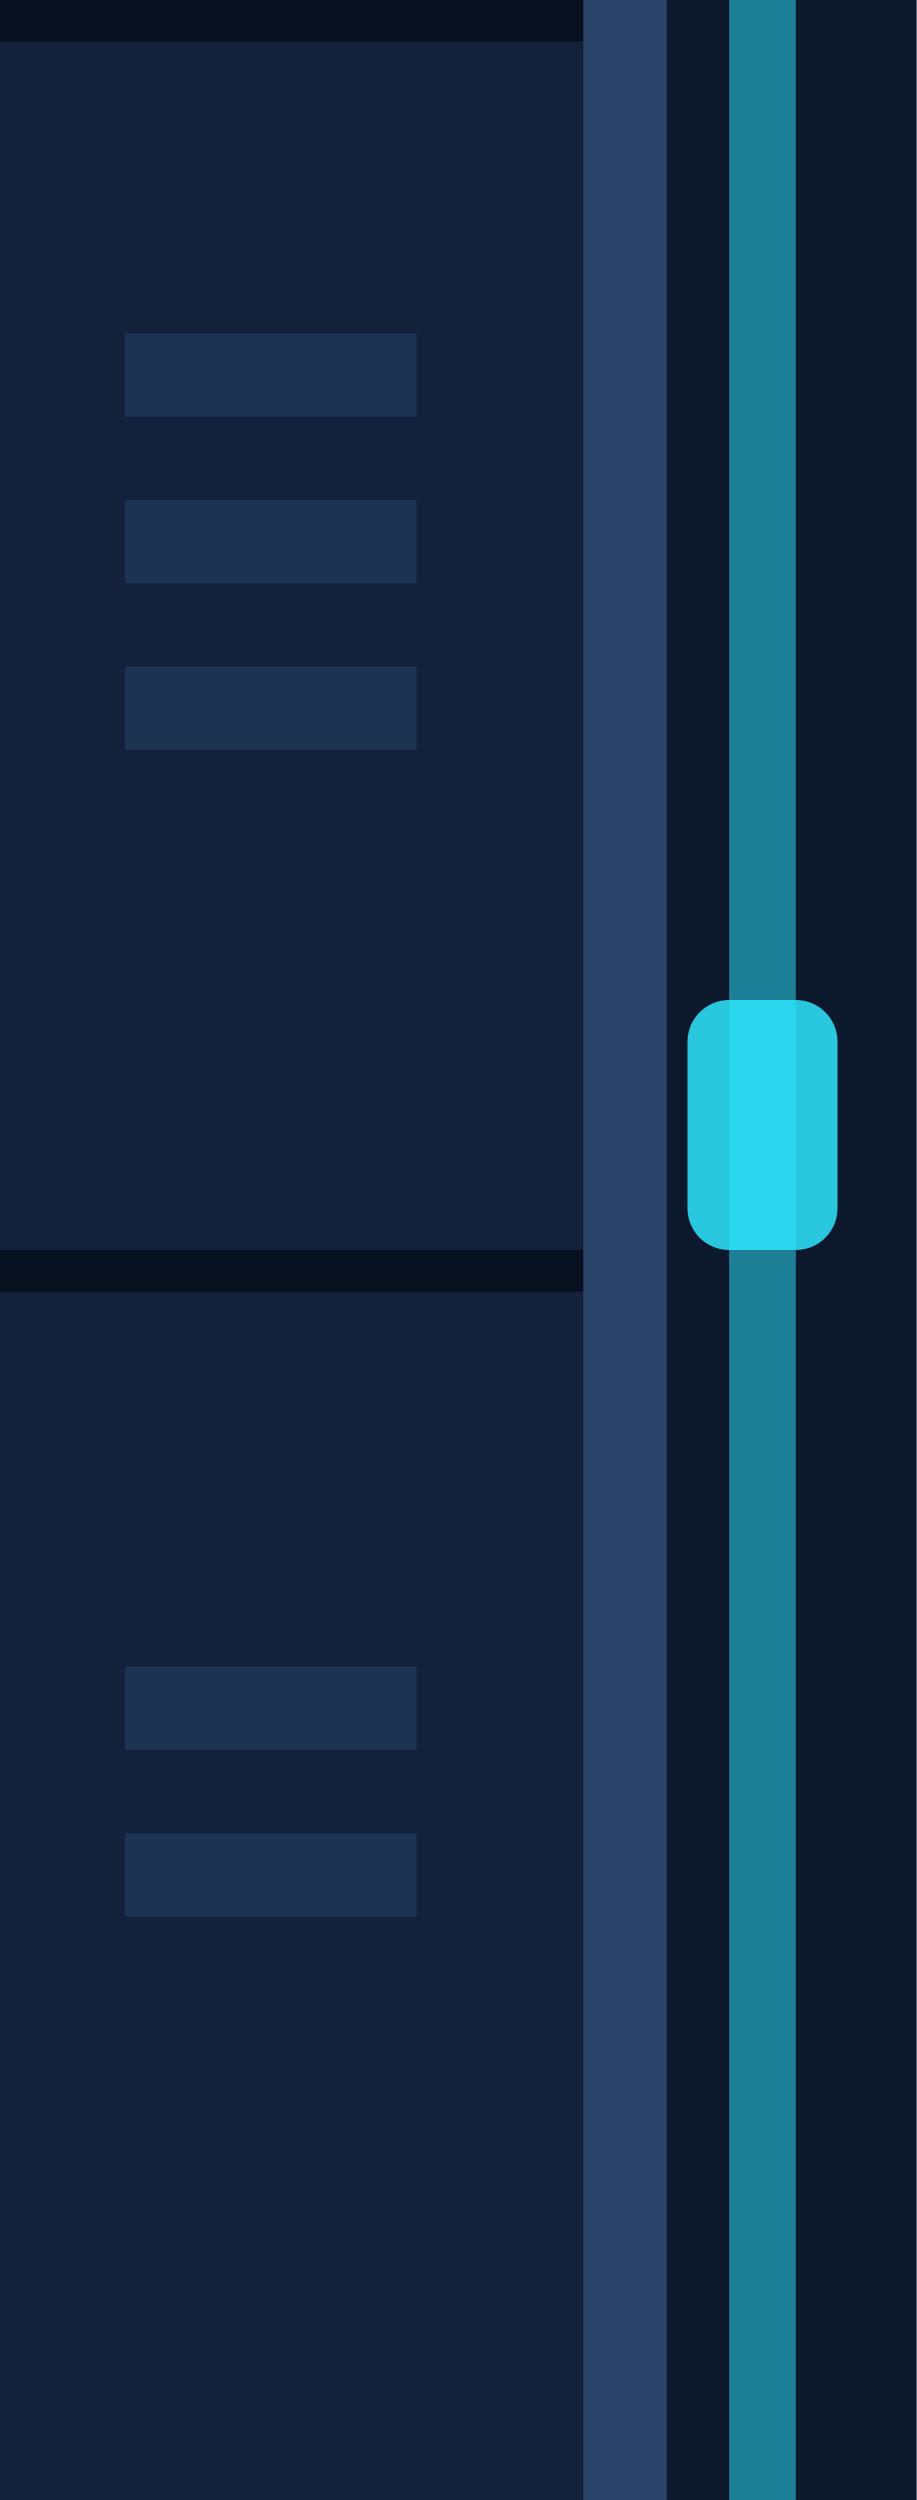
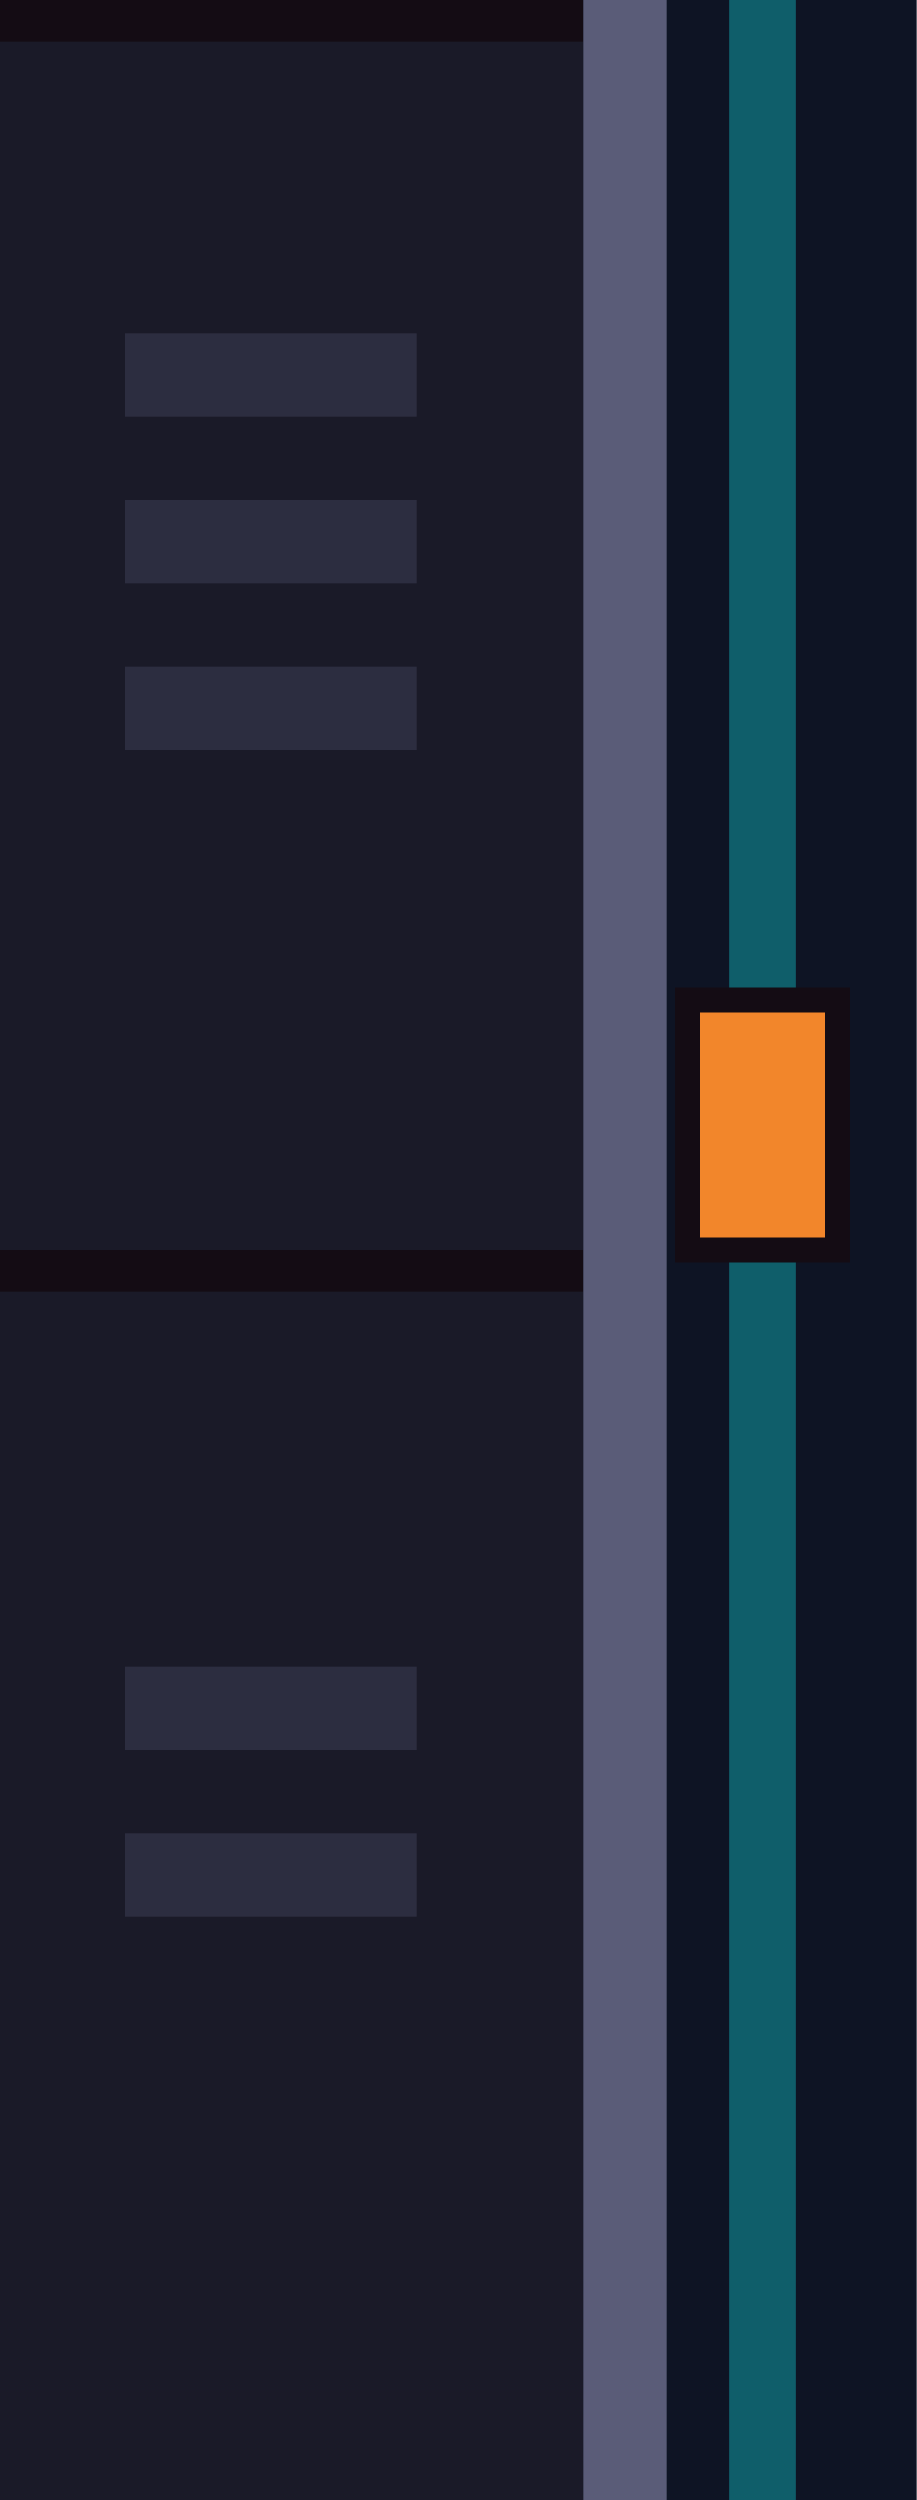
<svg xmlns="http://www.w3.org/2000/svg" width="22" height="60" viewBox="0 0 22 60">
-   <rect x="0" y="0" width="22" height="60" fill="#0C182B" />
-   <rect x="0" y="0" width="14" height="60" fill="#13223A" />
-   <line x1="0" y1="0.5" x2="14" y2="0.5" stroke="#07101E" stroke-width="1" />
-   <line x1="0" y1="30.5" x2="14" y2="30.5" stroke="#07101E" stroke-width="1" />
-   <g fill="#1D3352">
+   <rect x="0" y="0" width="22" height="60" fill="#0E1424" />
+   <rect x="0" y="0" width="14" height="60" fill="#1A1A28" />
+   <line x1="0" y1="0.5" x2="14" y2="0.5" stroke="#140C14" stroke-width="1" />
+   <line x1="0" y1="30.5" x2="14" y2="30.5" stroke="#140C14" stroke-width="1" />
+   <g fill="#2C2D40">
    <rect x="3" y="8" width="7" height="2" />
    <rect x="3" y="12" width="7" height="2" />
    <rect x="3" y="16" width="7" height="2" />
    <rect x="3" y="40" width="7" height="2" />
    <rect x="3" y="44" width="7" height="2" />
  </g>
-   <rect x="14" y="0" width="2" height="60" fill="#2A4468" />
-   <rect x="17.5" y="0" width="1.6" height="60" fill="#2EE6FF" opacity="0.5" />
-   <rect x="16.5" y="24" width="3.6" height="6" rx="1" fill="#2EE6FF" opacity="0.85" />
+   <rect x="14" y="0" width="2" height="60" fill="#5A5C78" />
+   <rect x="17.5" y="0" width="1.6" height="60" fill="#0F5E6A" />
+   <rect x="16.5" y="24" width="3.6" height="6" fill="#F2862B" stroke="#140C14" stroke-width="0.6" />
</svg>
